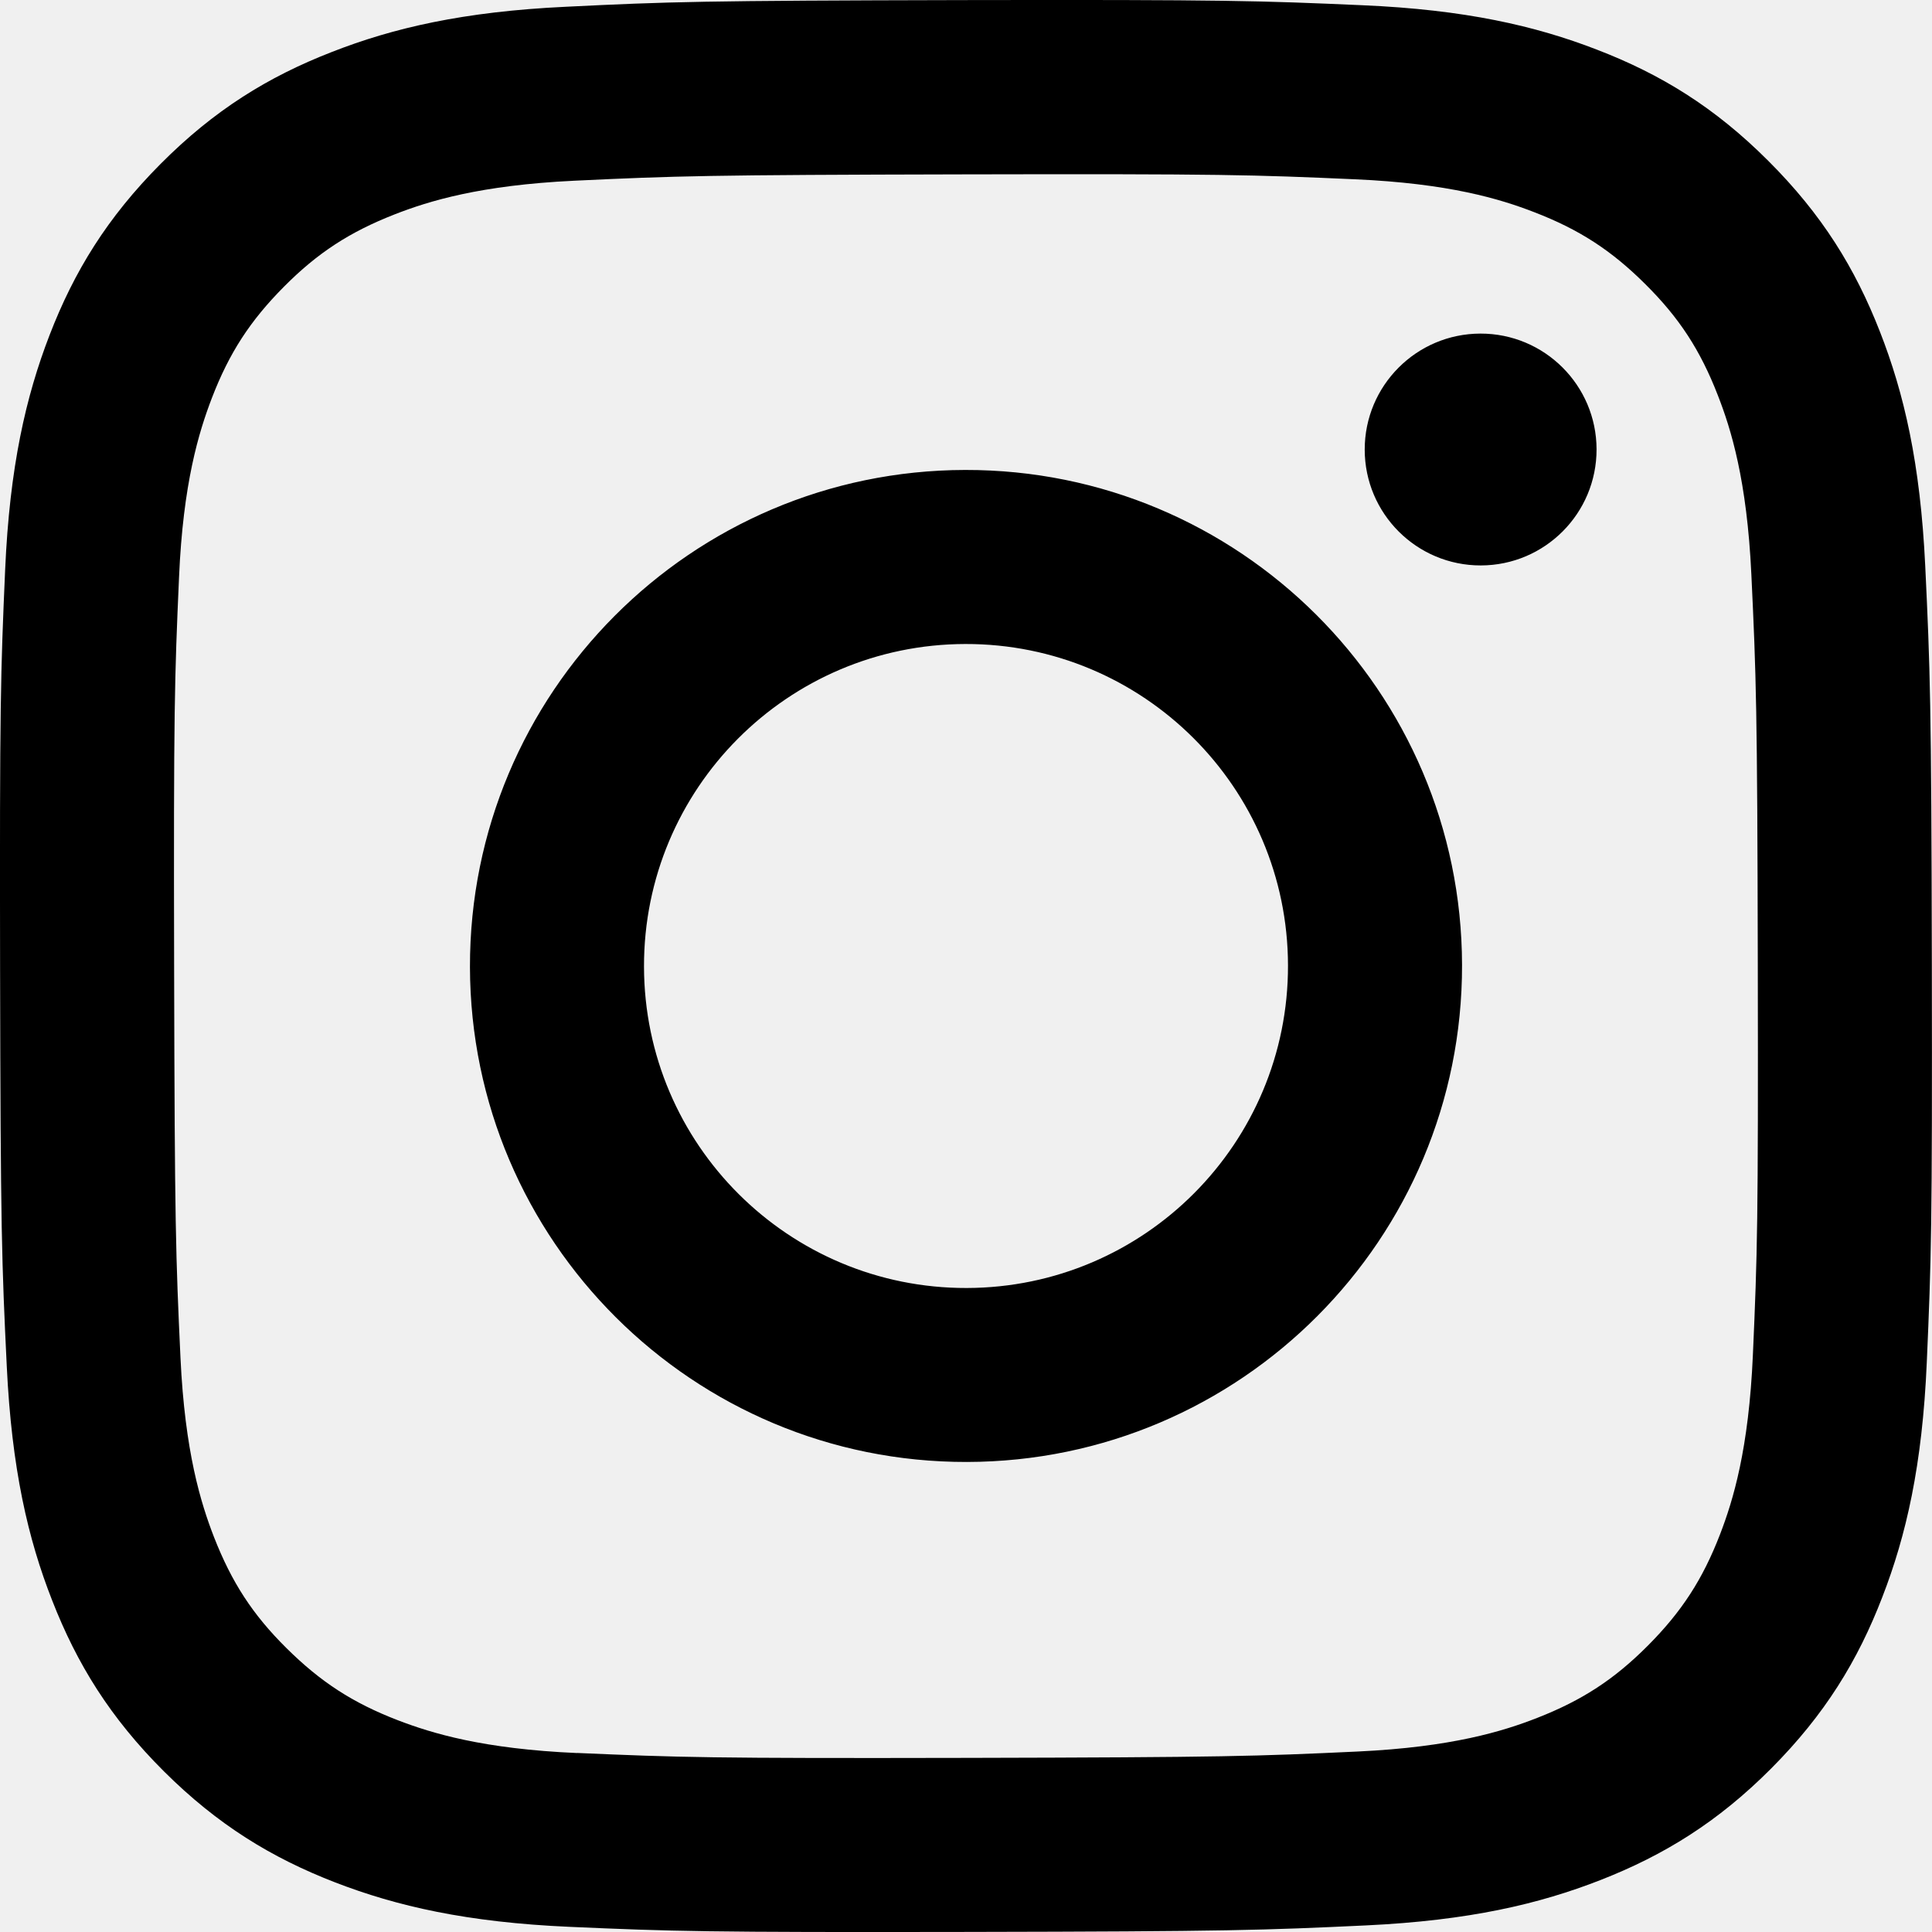
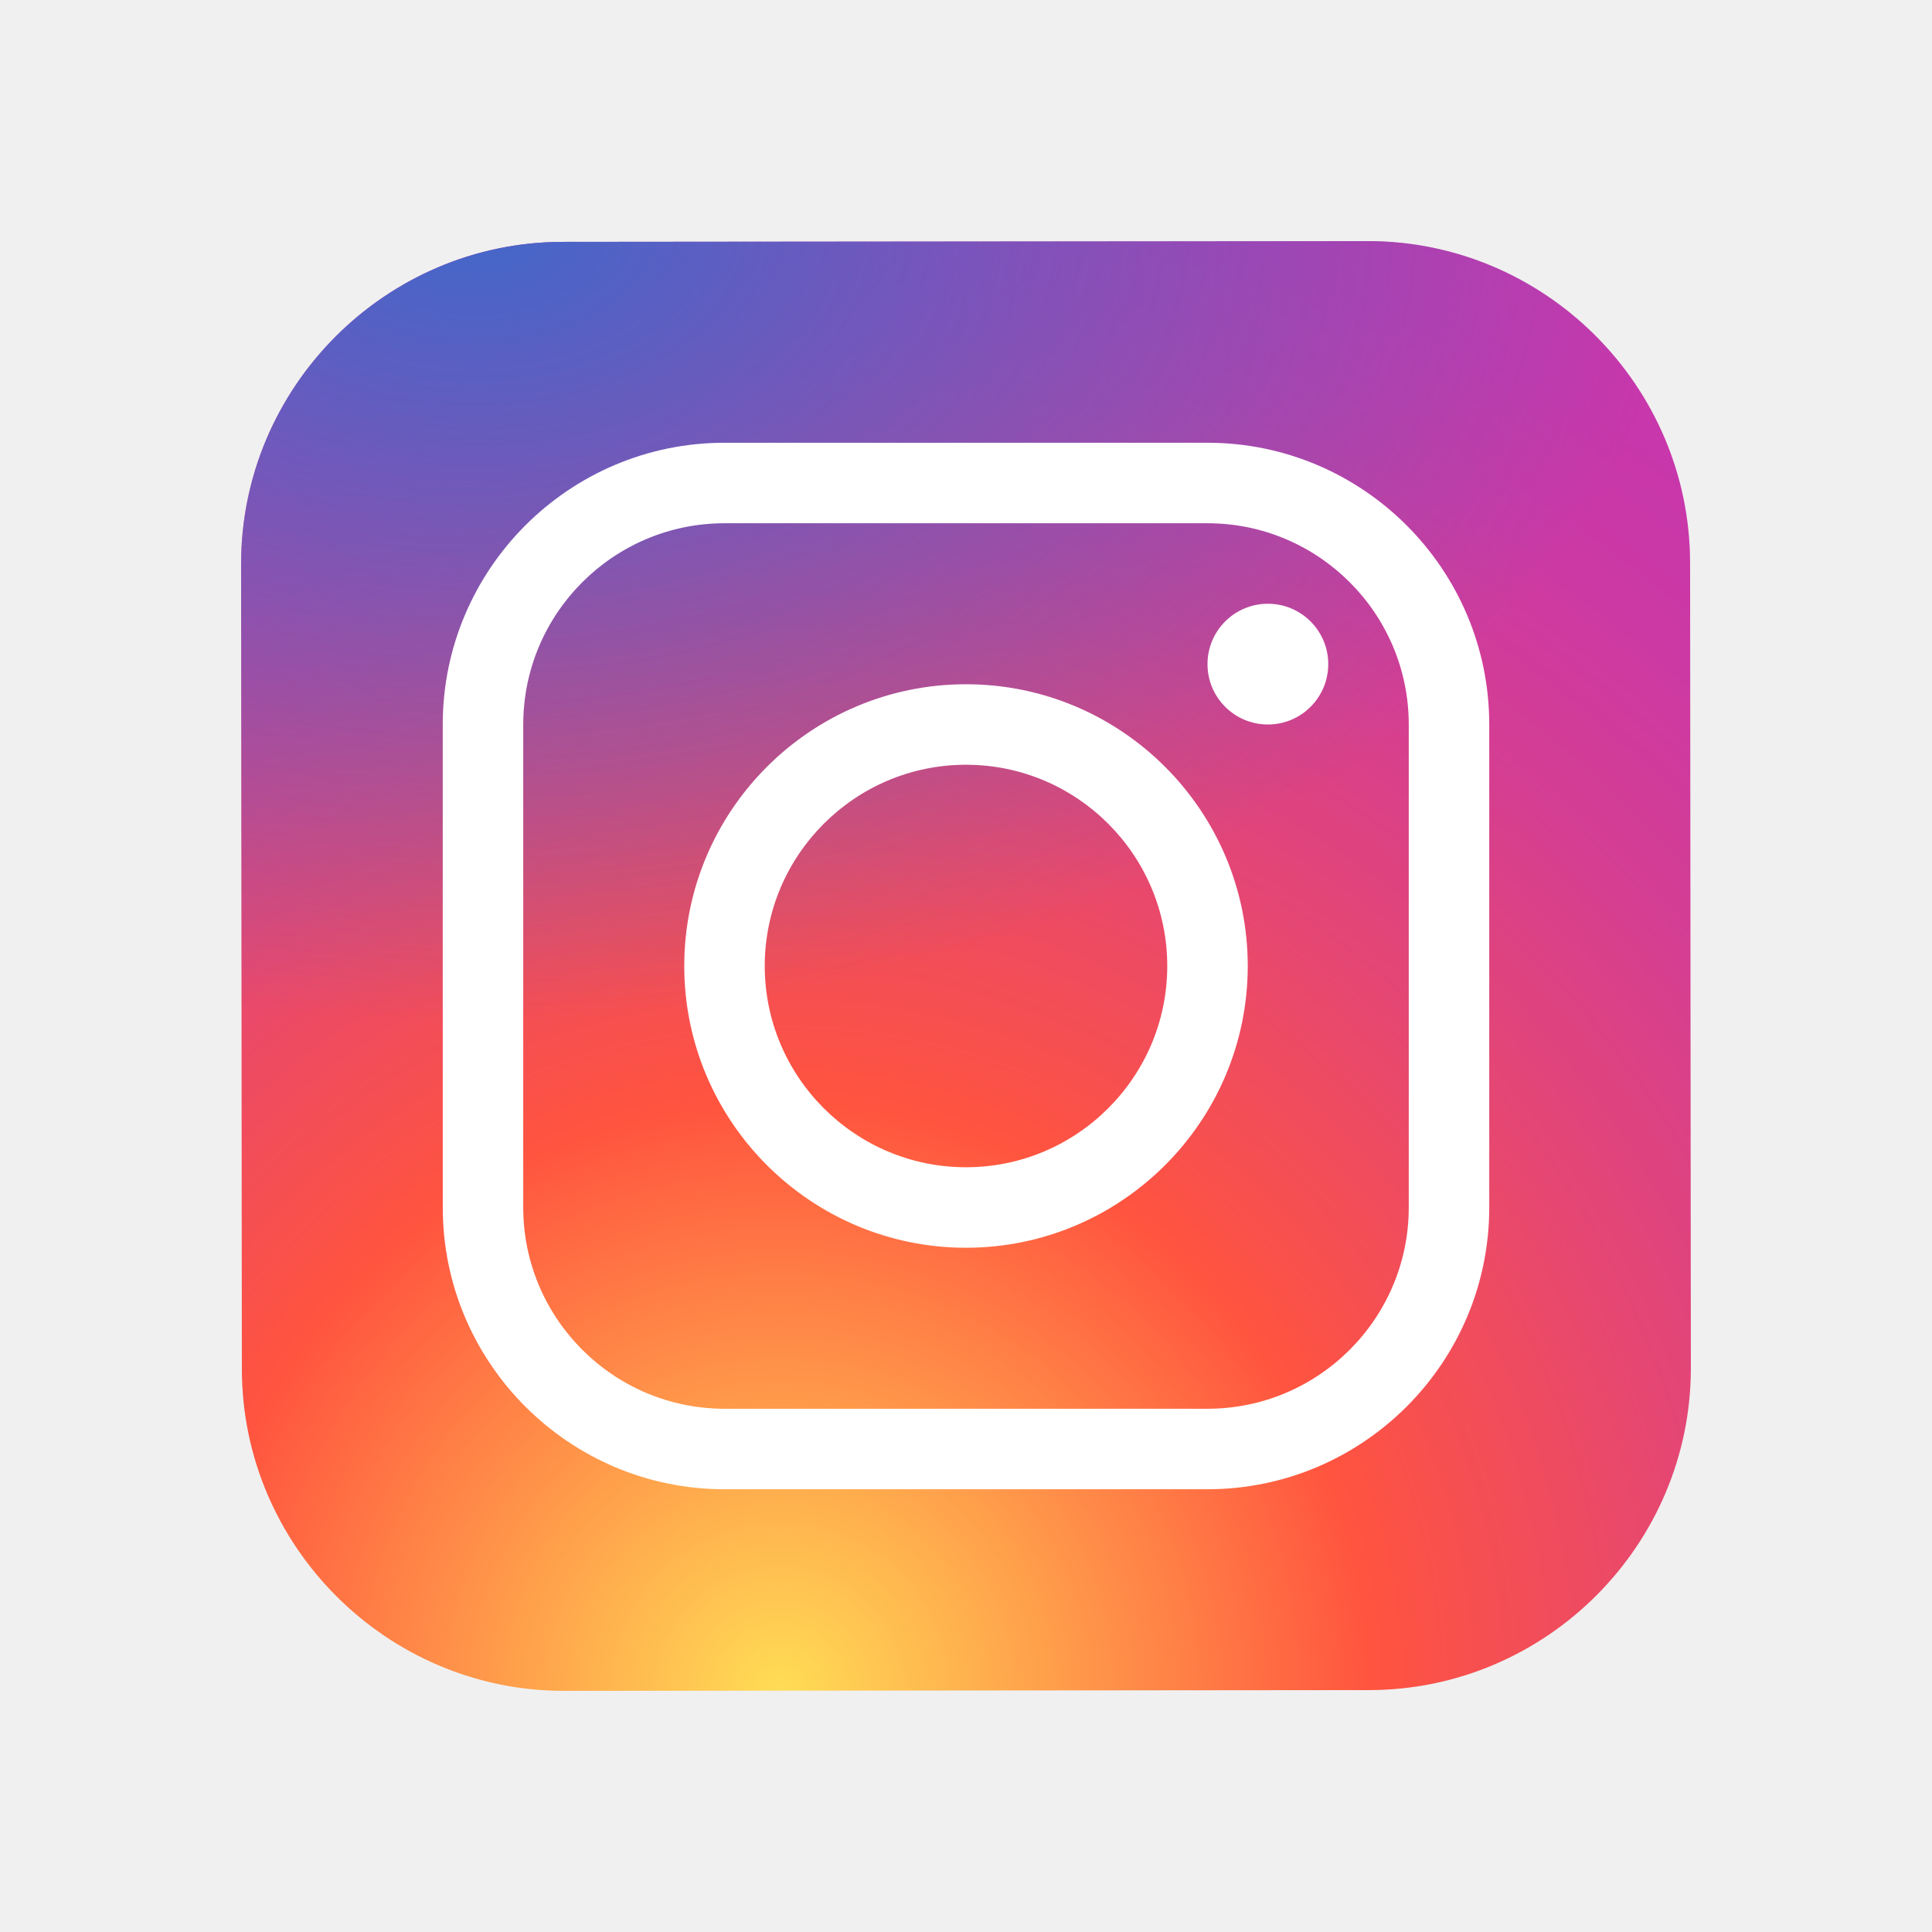
- <svg xmlns="http://www.w3.org/2000/svg" role="img" viewBox="0 0 24 24">
-   <path d="M7.03.084c-1.277.06-2.149.264-2.911.563-.789.307-1.458.72-2.123 1.388-.665.668-1.075 1.337-1.38 2.127-.295.764-.496 1.637-.552 2.914-.056 1.278-.069 1.688-.063 4.947.006 3.259.021 3.667.083 4.947.061 1.276.264 2.148.564 2.911.308.789.72 1.457 1.388 2.123.668.665 1.337 1.074 2.128 1.38.763.295 1.636.496 2.913.552 1.277.056 1.688.069 4.946.063 3.258-.006 3.668-.021 4.948-.081 1.28-.061 2.147-.265 2.91-.563.789-.309 1.458-.72 2.123-1.388.665-.668 1.075-1.338 1.379-2.128.296-.763.497-1.636.552-2.912.056-1.281.069-1.69.063-4.948-.006-3.258-.021-3.667-.082-4.947-.061-1.28-.264-2.149-.563-2.912-.308-.789-.72-1.457-1.388-2.123C21.298 1.33 20.628.921 19.838.617 19.074.321 18.202.12 16.924.065 15.647.009 15.236-.005 11.977.001 8.718.008 8.31.021 7.03.084m.14 21.693c-1.17-.051-1.805-.245-2.229-.408-.561-.216-.96-.477-1.382-.895-.422-.418-.681-.819-.9-1.378-.164-.423-.362-1.058-.417-2.228-.059-1.264-.072-1.644-.079-4.848-.007-3.204.005-3.583.061-4.848.05-1.169.246-1.805.408-2.228.216-.561.476-.96.895-1.382.419-.422.818-.681 1.378-.9.423-.165 1.058-.361 2.227-.417 1.266-.06 1.645-.072 4.848-.079 3.203-.007 3.583.005 4.849.061 1.169.051 1.805.244 2.228.408.561.216.96.475 1.382.895.422.419.682.818.9 1.379.165.422.362 1.056.417 2.226.06 1.266.074 1.645.08 4.848.006 3.203-.005 3.583-.061 4.848-.051 1.17-.245 1.806-.408 2.229-.216.56-.476.96-.895 1.381-.419.421-.818.681-1.378.9-.422.165-1.058.362-2.226.417-1.266.059-1.645.072-4.849.079-3.204.007-3.583-.006-4.848-.061M16.953 5.586A1.44 1.44 0 1 0 18.39 4.144a1.44 1.44 0 0 0-1.437 1.442M5.838 12.012c.007 3.403 2.771 6.156 6.173 6.149 3.403-.006 6.157-2.77 6.151-6.173-.006-3.403-2.771-6.157-6.174-6.15-3.403.007-6.156 2.771-6.15 6.174M8 12.008a4 4 0 1 1 4.008 3.992A4 4 0 0 1 8 12.008" />
+ <svg xmlns="http://www.w3.org/2000/svg" viewBox="0 0 48 48" width="100px" height="100px">
+   <radialGradient id="yOrnnhliCrdS2gy~4tD8ma" cx="19.38" cy="42.035" r="44.899" gradientUnits="userSpaceOnUse">
+     <stop offset="0" stop-color="#fd5" />
+     <stop offset=".328" stop-color="#ff543f" />
+     <stop offset=".348" stop-color="#fc5245" />
+     <stop offset=".504" stop-color="#e64771" />
+     <stop offset=".643" stop-color="#d53e91" />
+     <stop offset=".761" stop-color="#cc39a4" />
+     <stop offset=".841" stop-color="#c837ab" />
+   </radialGradient>
+   <path fill="url(#yOrnnhliCrdS2gy~4tD8ma)" d="M34.017,41.99l-20,0.019c-4.4,0.004-8.003-3.592-8.008-7.992l-0.019-20 c-0.004-4.4,3.592-8.003,7.992-8.008l20-0.019c4.4-0.004,8.003,3.592,8.008,7.992l0.019,20 C42.014,38.383,38.417,41.986,34.017,41.99z" />
+   <radialGradient id="yOrnnhliCrdS2gy~4tD8mb" cx="11.786" cy="5.54" r="29.813" gradientTransform="matrix(1 0 0 .6663 0 1.849)" gradientUnits="userSpaceOnUse">
+     <stop offset="0" stop-color="#4168c9" />
+     <stop offset=".999" stop-color="#4168c9" stop-opacity="0" />
+   </radialGradient>
+   <path fill="url(#yOrnnhliCrdS2gy~4tD8mb)" d="M34.017,41.99l-20,0.019c-4.4,0.004-8.003-3.592-8.008-7.992l-0.019-20 c-0.004-4.4,3.592-8.003,7.992-8.008l20-0.019c4.4-0.004,8.003,3.592,8.008,7.992l0.019,20 C42.014,38.383,38.417,41.986,34.017,41.99z" />
+   <path fill="#fff" d="M24,31c-3.859,0-7-3.14-7-7s3.141-7,7-7s7,3.14,7,7S27.859,31,24,31z M24,19c-2.757,0-5,2.243-5,5 s2.243,5,5,5s5-2.243,5-5S26.757,19,24,19z" />
+   <circle cx="31.5" cy="16.5" r="1.5" fill="#fff" />
+   <path fill="#fff" d="M30,37H18c-3.859,0-7-3.14-7-7V18c0-3.86,3.141-7,7-7h12c3.859,0,7,3.14,7,7v12 C37,33.86,33.859,37,30,37z M18,13c-2.757,0-5,2.243-5,5v12c0,2.757,2.243,5,5,5h12c2.757,0,5-2.243,5-5V18c0-2.757-2.243-5-5-5H18z" />
</svg>
